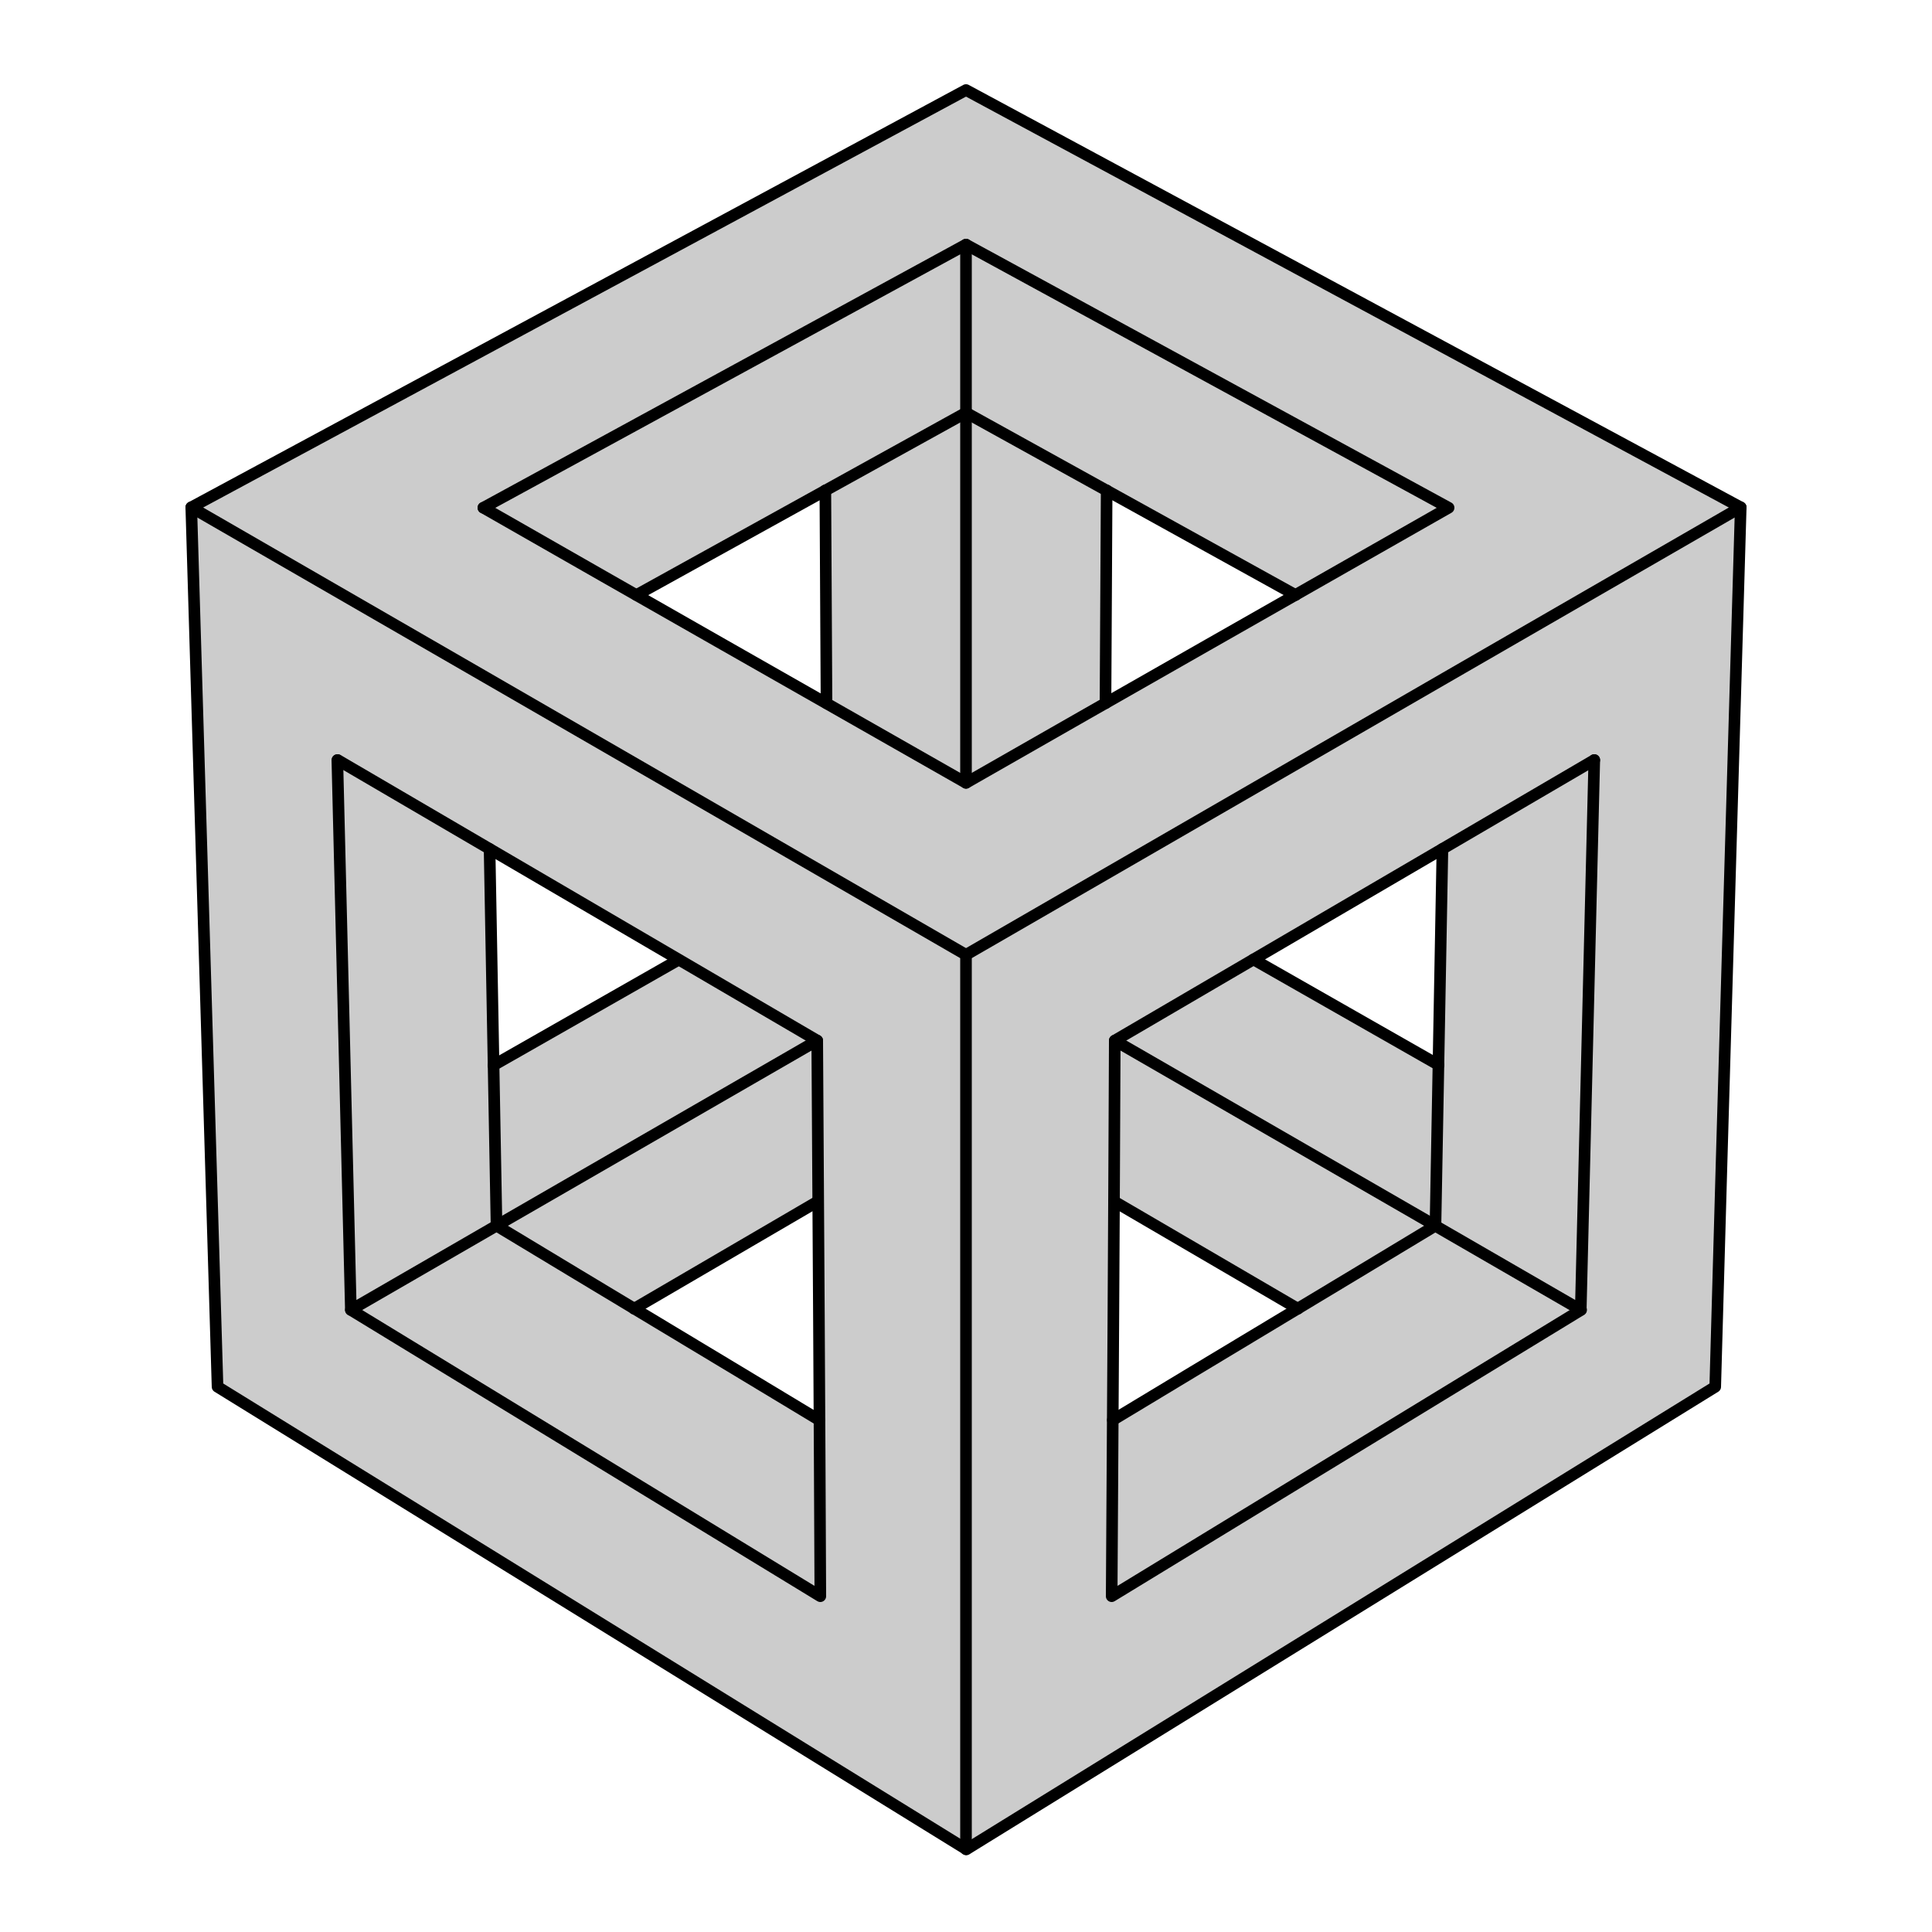
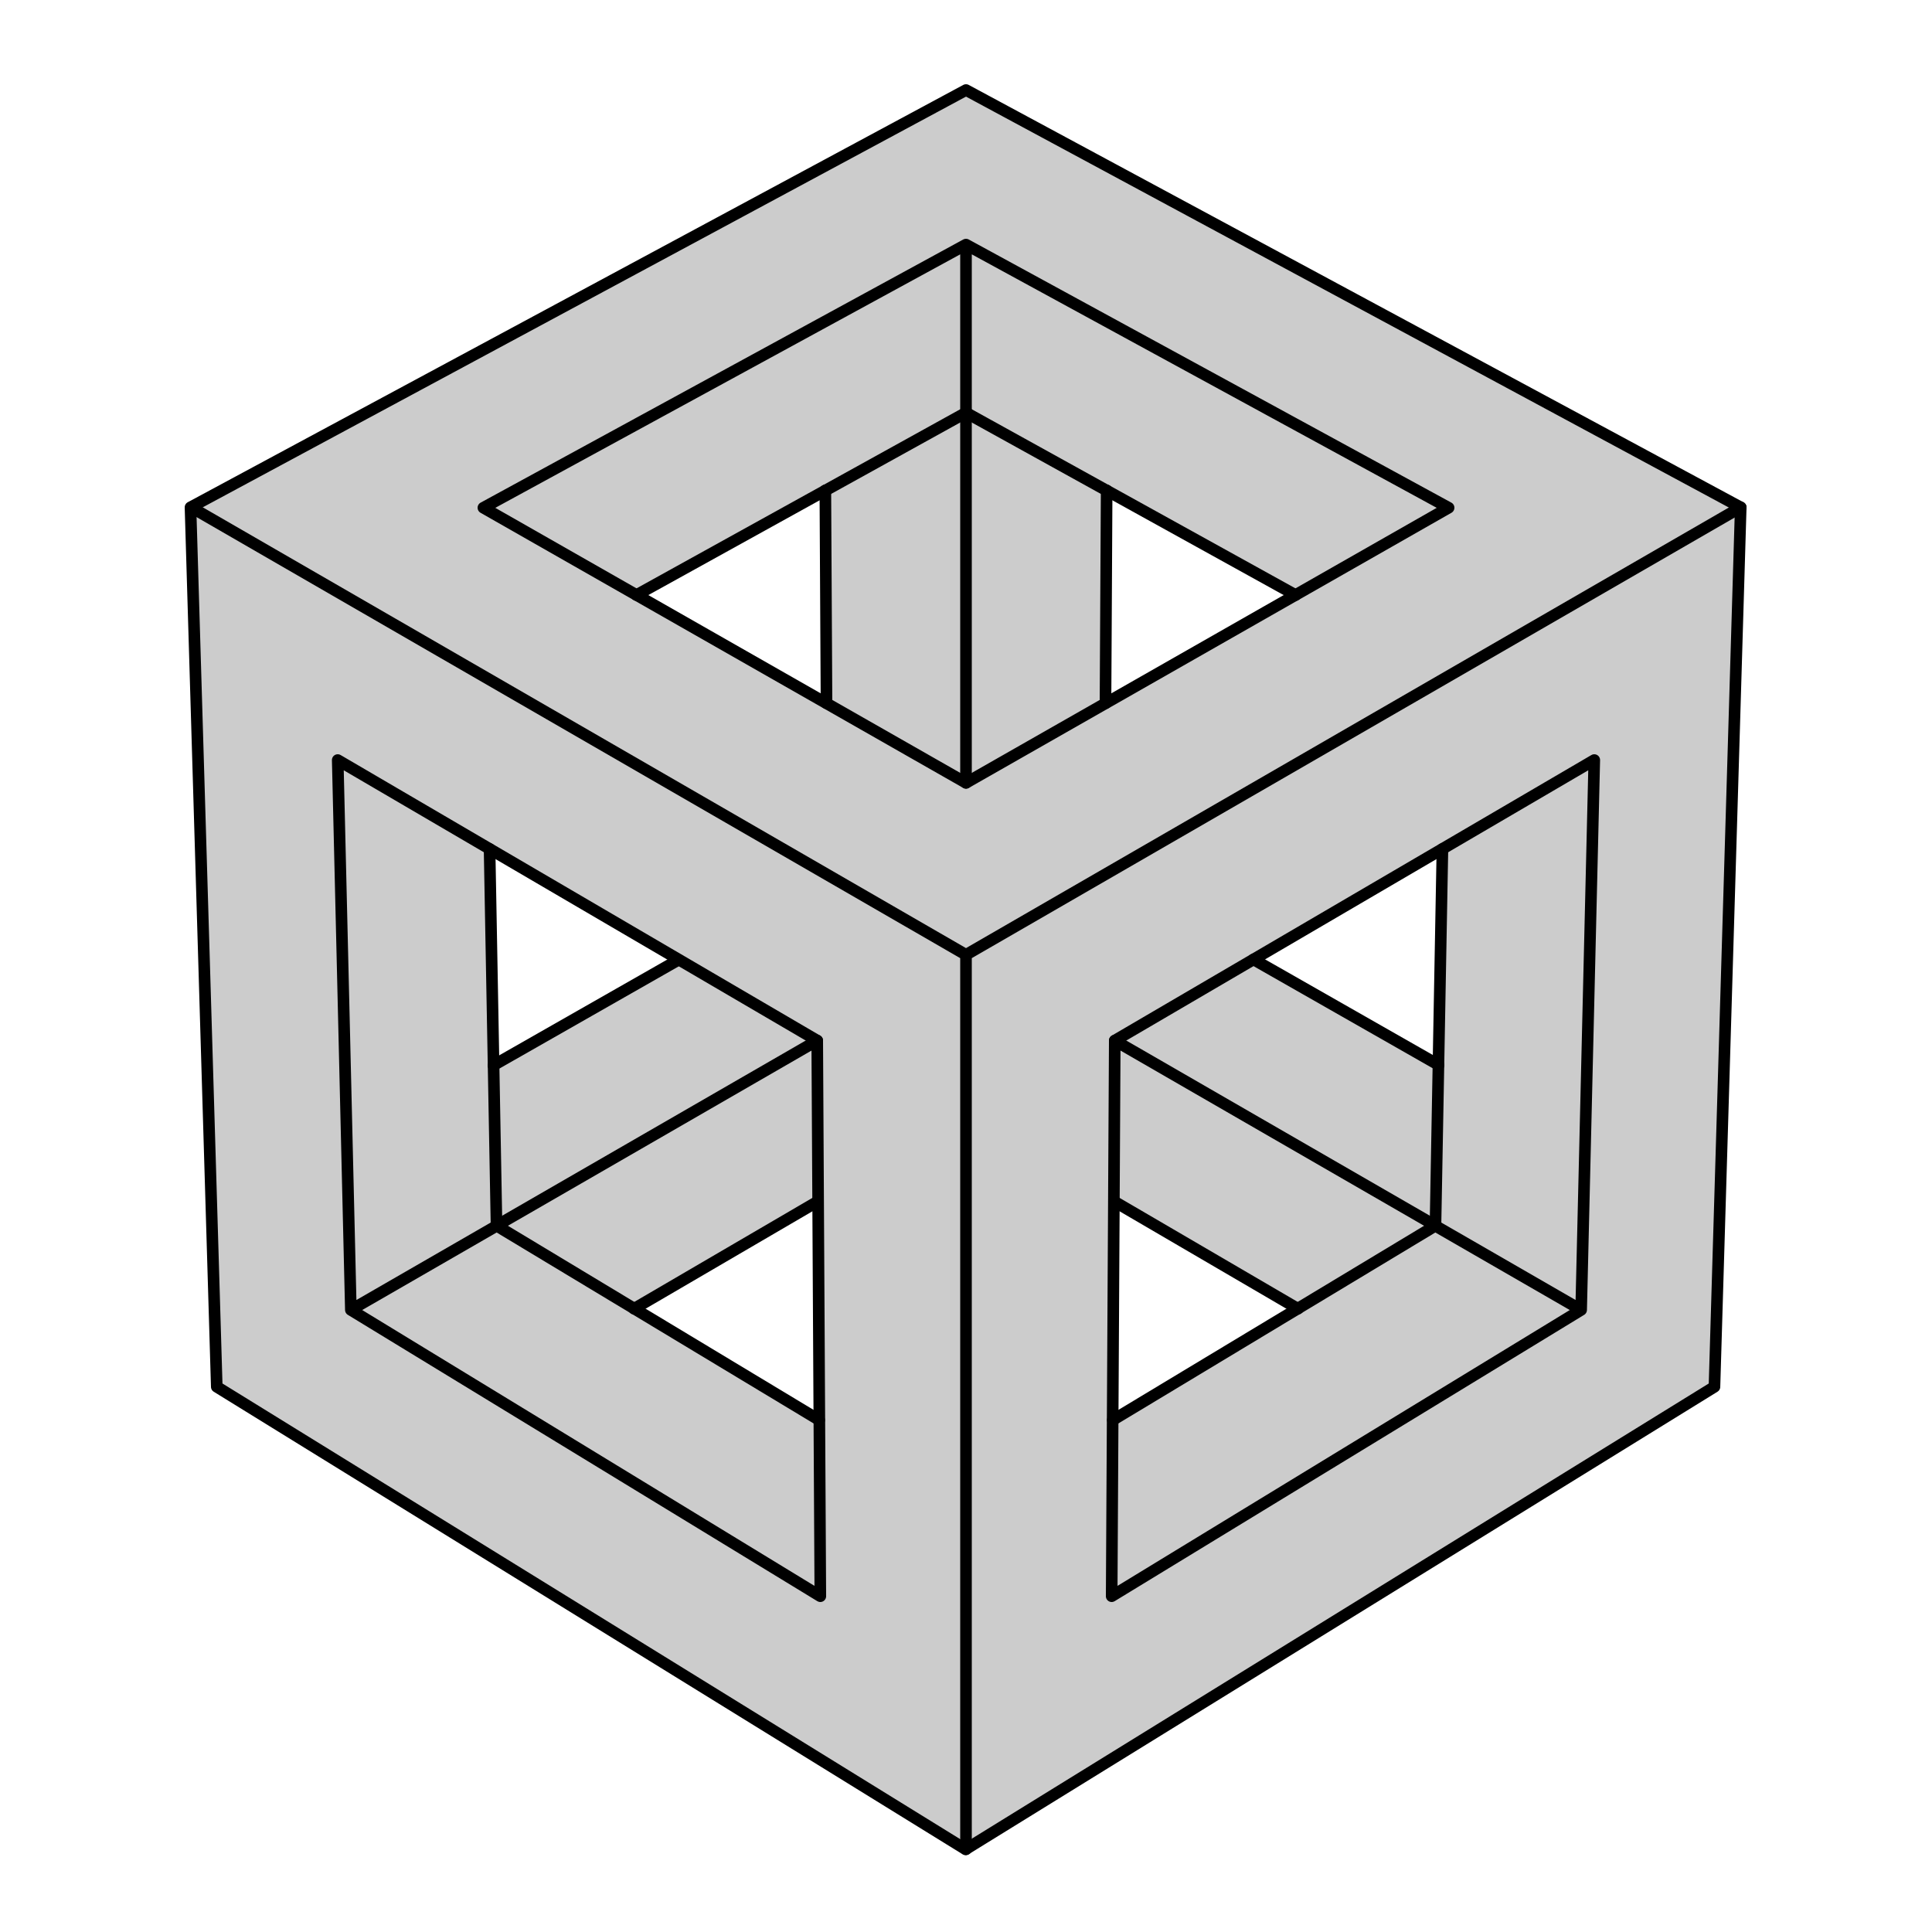
- <svg xmlns="http://www.w3.org/2000/svg" enable-background="new -613 39 500 500" viewBox="-613 39 500 500">
-   <path d="m-162.5 170.3-200.5-108-200.5 108 6.8 227.6 193.7 119.7 193.8-119.6zm-322.8 144.3-1-55.9 48.9 28.6zm84 35.3.3 56.6-47.9-28.8zm1.9-184 .3 55.1-49.2-28zm72.5 55.1.3-55.1 48.9 27.1zm1.9 185.5.3-56.6 47.6 27.8zm85.3-147.8-1 55.9-47.9-27.3z" fill="#ccc" />
-   <g fill="none" stroke="#000" stroke-linecap="round" stroke-linejoin="round" stroke-width="3">
-     <path d="m-203.8 378c-40.5 24.7-81 49.4-121.5 74.1.3-47.9.6-95.9.8-143.8 41.4-24.2 82.7-48.4 124.1-72.6" />
-     <path d="m-162.5 170.3c-66.8-36-133.7-72-200.5-108-66.8 36-133.7 72-200.5 108 2.3 75.9 4.5 151.8 6.8 227.6l193.8 119.7c64.6-39.9 129.2-79.8 193.8-119.7 2.1-75.8 4.4-151.7 6.6-227.6" />
-     <path d="m-363 102.3c41.6 22.7 83.3 45.4 124.9 68.1-41.6 23.7-83.3 47.4-124.9 71.2-41.6-23.7-83.3-47.4-124.9-71.2" />
-     <path d="m-162.5 170.3c-25.5 14.7-50.9 29.4-76.4 44.1-41.4 23.9-82.7 47.8-124.1 71.7" />
-     <path d="m-563.5 170.3c25.5 14.7 50.9 29.4 76.4 44.1 41.4 23.9 82.7 47.8 124.1 71.7v143.3 88.2" />
-     <path d="m-487.9 170.4c41.6-22.7 83.3-45.4 124.9-68.1v43.5" />
-     <path d="m-525.6 235.7c41.4 24.2 82.7 48.4 124.1 72.6.3 47.9.6 95.9.8 143.8-40.5-24.7-81-49.4-121.5-74.1" />
-     <path d="m-200.4 235.7c-1.2 47.4-2.3 94.8-3.5 142.3-12.6-7.3-25.1-14.5-37.7-21.8" />
-     <path d="m-484.5 356.2c-12.6 7.3-25.1 14.5-37.7 21.8-1.2-47.4-2.3-94.8-3.5-142.3" />
-     <path d="m-239.7 258.7c-.6 32.5-1.2 65-1.8 97.5-27.8 16.8-55.7 33.5-83.5 50.3" />
-     <path d="m-241.5 356.2c-27.7-16-55.3-31.9-83-47.9" />
-     <path d="m-448.3 193c28.4-15.7 56.9-31.5 85.3-47.2 28.4 15.7 56.9 31.5 85.3 47.2" />
-     <path d="m-401 406.5c-27.8-16.8-55.7-33.5-83.5-50.3-.6-32.5-1.2-65-1.8-97.5" />
-     <path d="m-399.4 165.9c.1 18.4.2 36.7.3 55.1" />
-     <path d="m-437.4 287.4c-16 9.1-31.9 18.2-47.9 27.3" />
-     <path d="m-448.9 377.7c15.9-9.3 31.7-18.5 47.6-27.8" />
-     <path d="m-401.5 308.3c-27.7 16-55.3 31.9-83 47.9" />
-     <path d="m-363 241.6c0-31.9 0-63.9 0-95.8" />
-     <path d="m-326.9 221c.1-18.4.2-36.7.3-55.1" />
-     <path d="m-324.7 349.9c15.9 9.3 31.7 18.5 47.6 27.8" />
-     <path d="m-240.7 314.6c-16-9.1-31.9-18.2-47.9-27.3" />
+ <svg xmlns="http://www.w3.org/2000/svg" viewBox="-250 -250 500 500">
+   <style>
+ 	.center path {fill:#CCC;}
+ 	.edge path {fill:none;stroke:#000;stroke-width:3;stroke-linecap:round;stroke-linejoin:round;}
+ </style>
+   <g class="center">
+     <path d="M0-226.7l200.5 108-6.8 227.6L-.1 228.6l-193.8-119.7-6.8-227.6zM85.3-96l-48.9-27.1-.3 55.1zm37 121.6l1-55.9L74.4-1.7zM38 117.5l47.9-28.8-47.6-27.8zM-85.9 88.7l47.9 28.8-.3-56.6zm-37.4-119l1 55.9 47.9-27.3zm86.9-92.8L-85.3-96l49.2 28z" />
+   </g>
+   <g class="edge">
+     <path d="M-85.9 88.7l47.6-27.8M38.3 60.9l47.6 27.8M-36.4-123.1l0.3 55.1M-74.4-1.6l-47.9 27.3M122.3 25.6l-47.9-27.3M36.1-68l0.3-55.1" />
+     <path d="M0-47.4v-95.8M121.5 67.2l-83-47.9M-121.5 67.2l83-47.9" />
+     <path d="M-85.3-96l85.3-47.2 85.3 47.2M123.3-30.3l-1.8 97.5-83.5 50.3M-38 117.5l-83.5-50.3-1.8-97.5" />
+     <path d="M0-186.7l124.9 68.1-124.9 71.2-124.9-71.2zv43.5M159.2 89l-121.5 74.1 0.8-143.8 124.1-72.6zl-37.8-21.8M-159.2 89l-3.4-142.3 124.1 72.6 0.8 143.8zl37.8-21.8" />
+     <path d="M200.5-118.7L0-2.9M-200.5-118.7L0-2.9M0 228.6V-2.9" />
+     <path d="M0-226.7l200.5 108-6.8 227.6-193.8 119.7-193.8-119.7-6.8-227.6z" />
  </g>
</svg>
